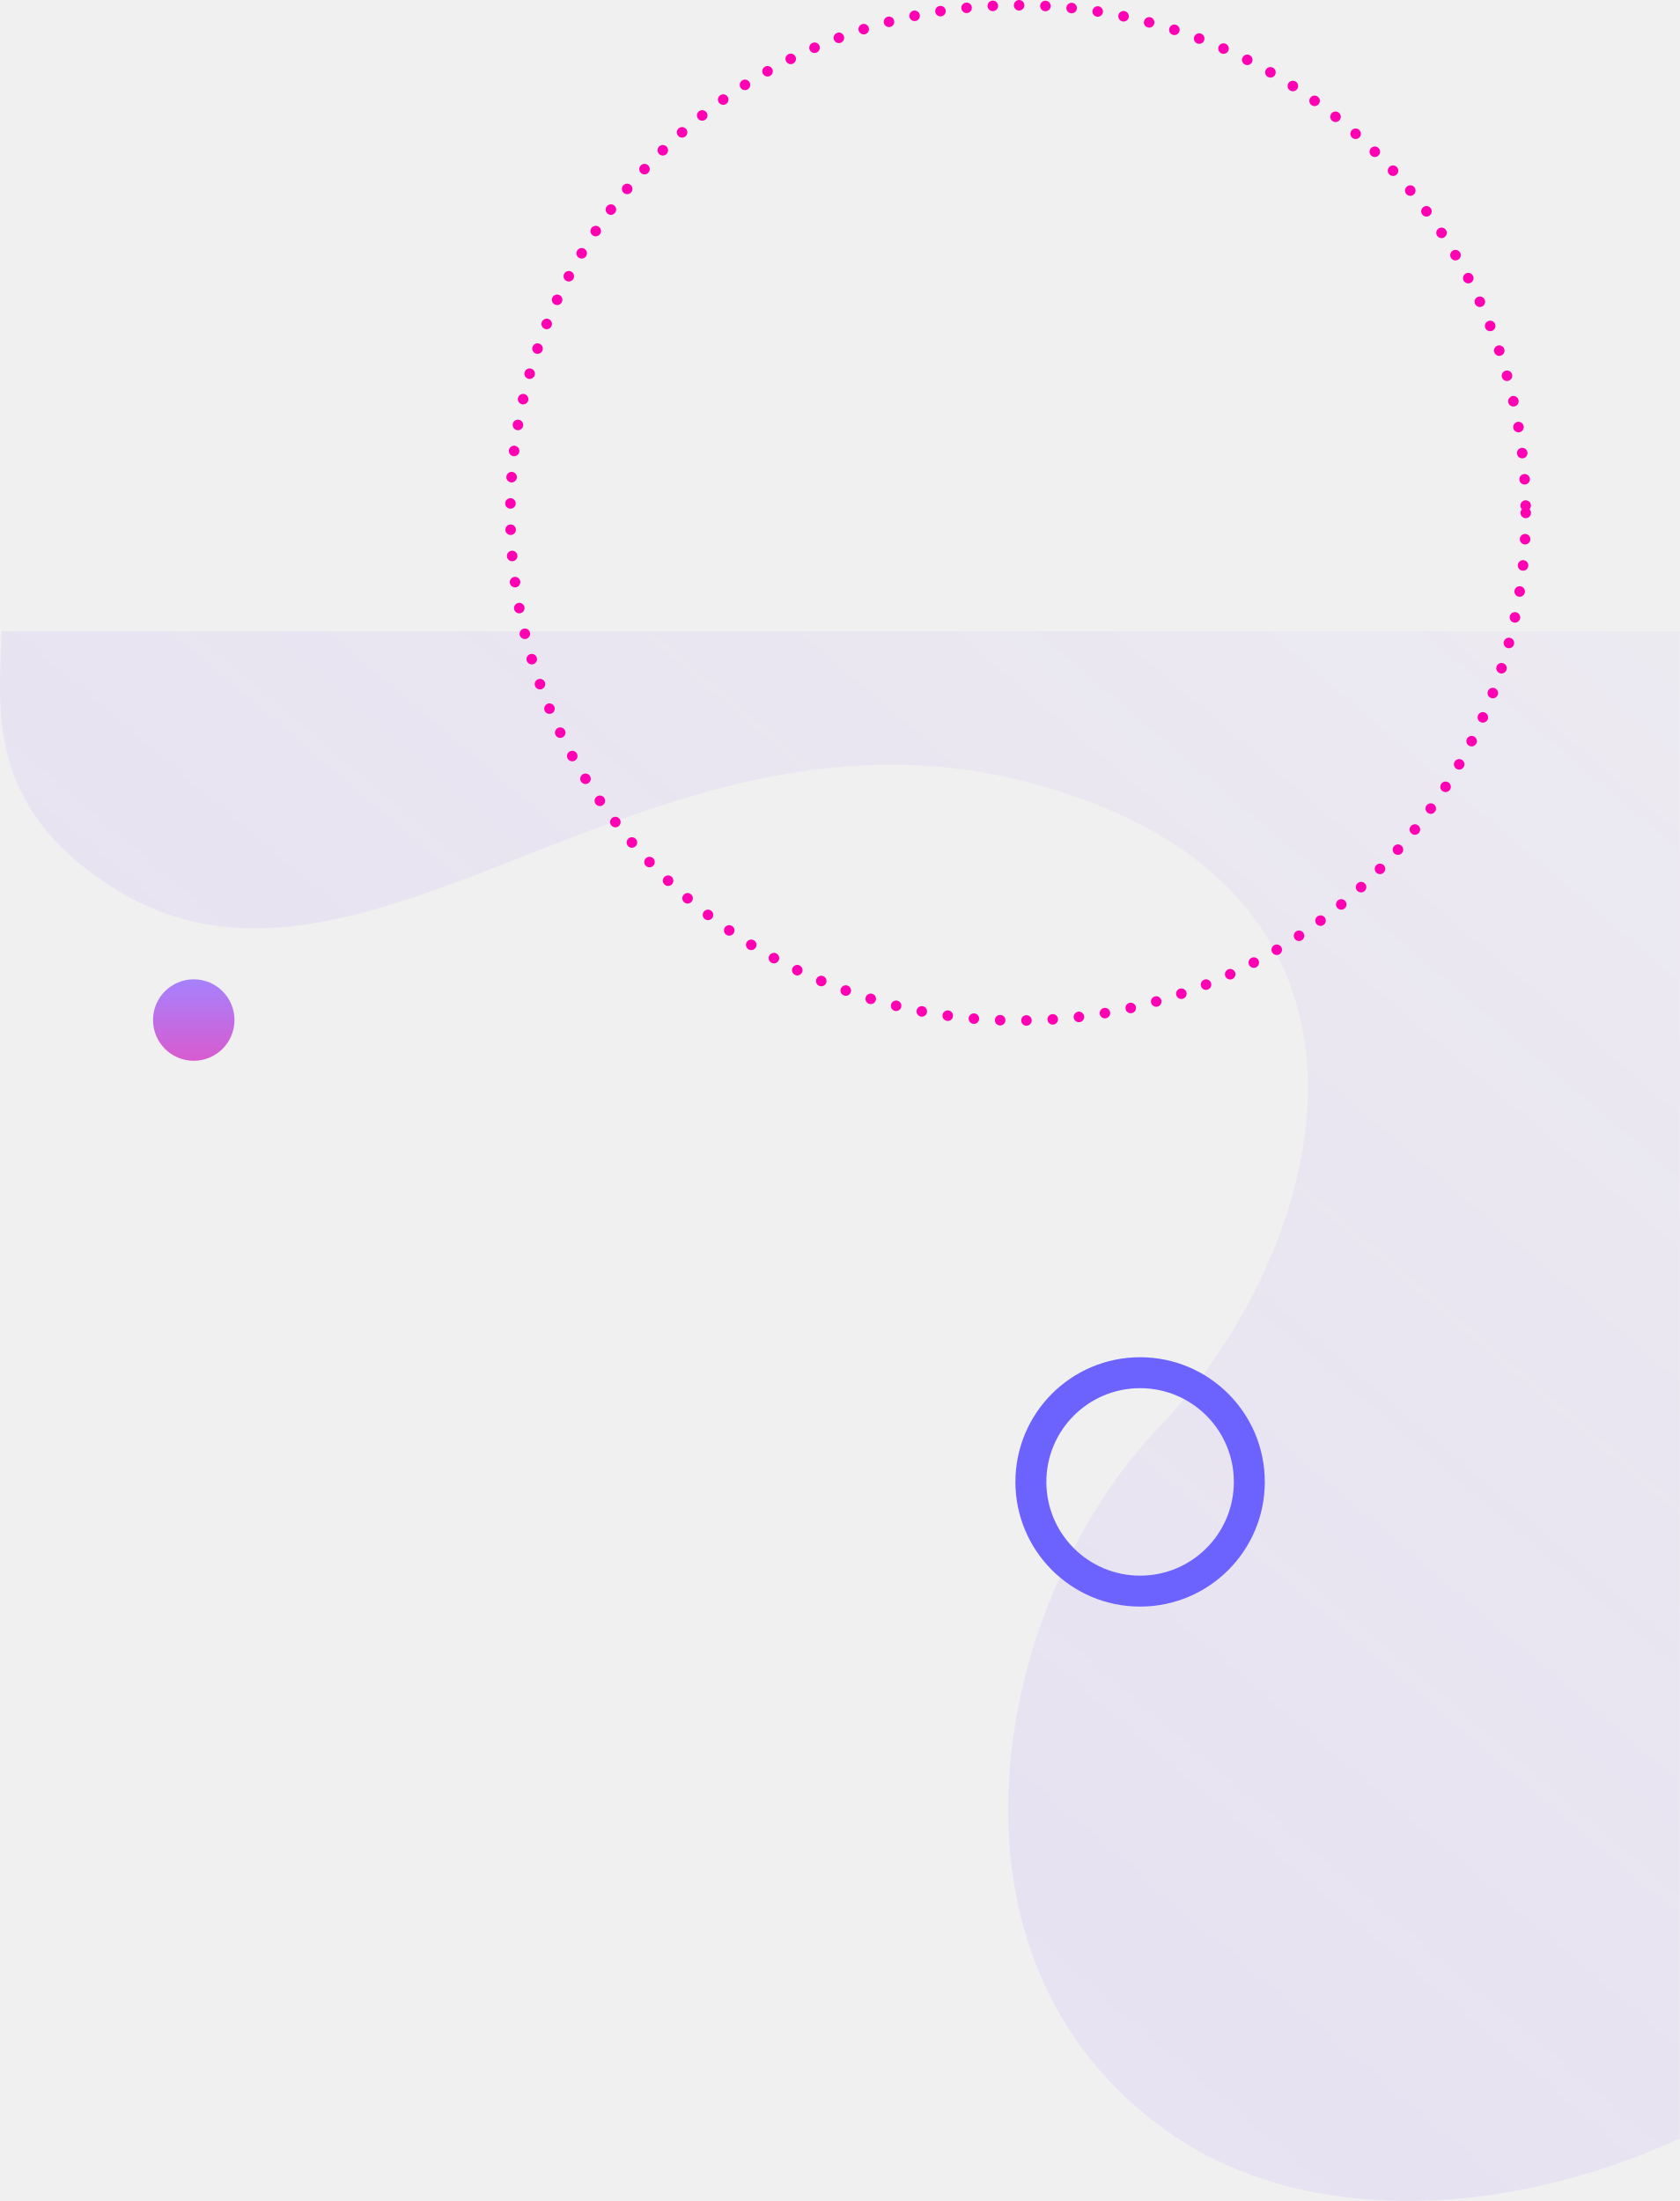
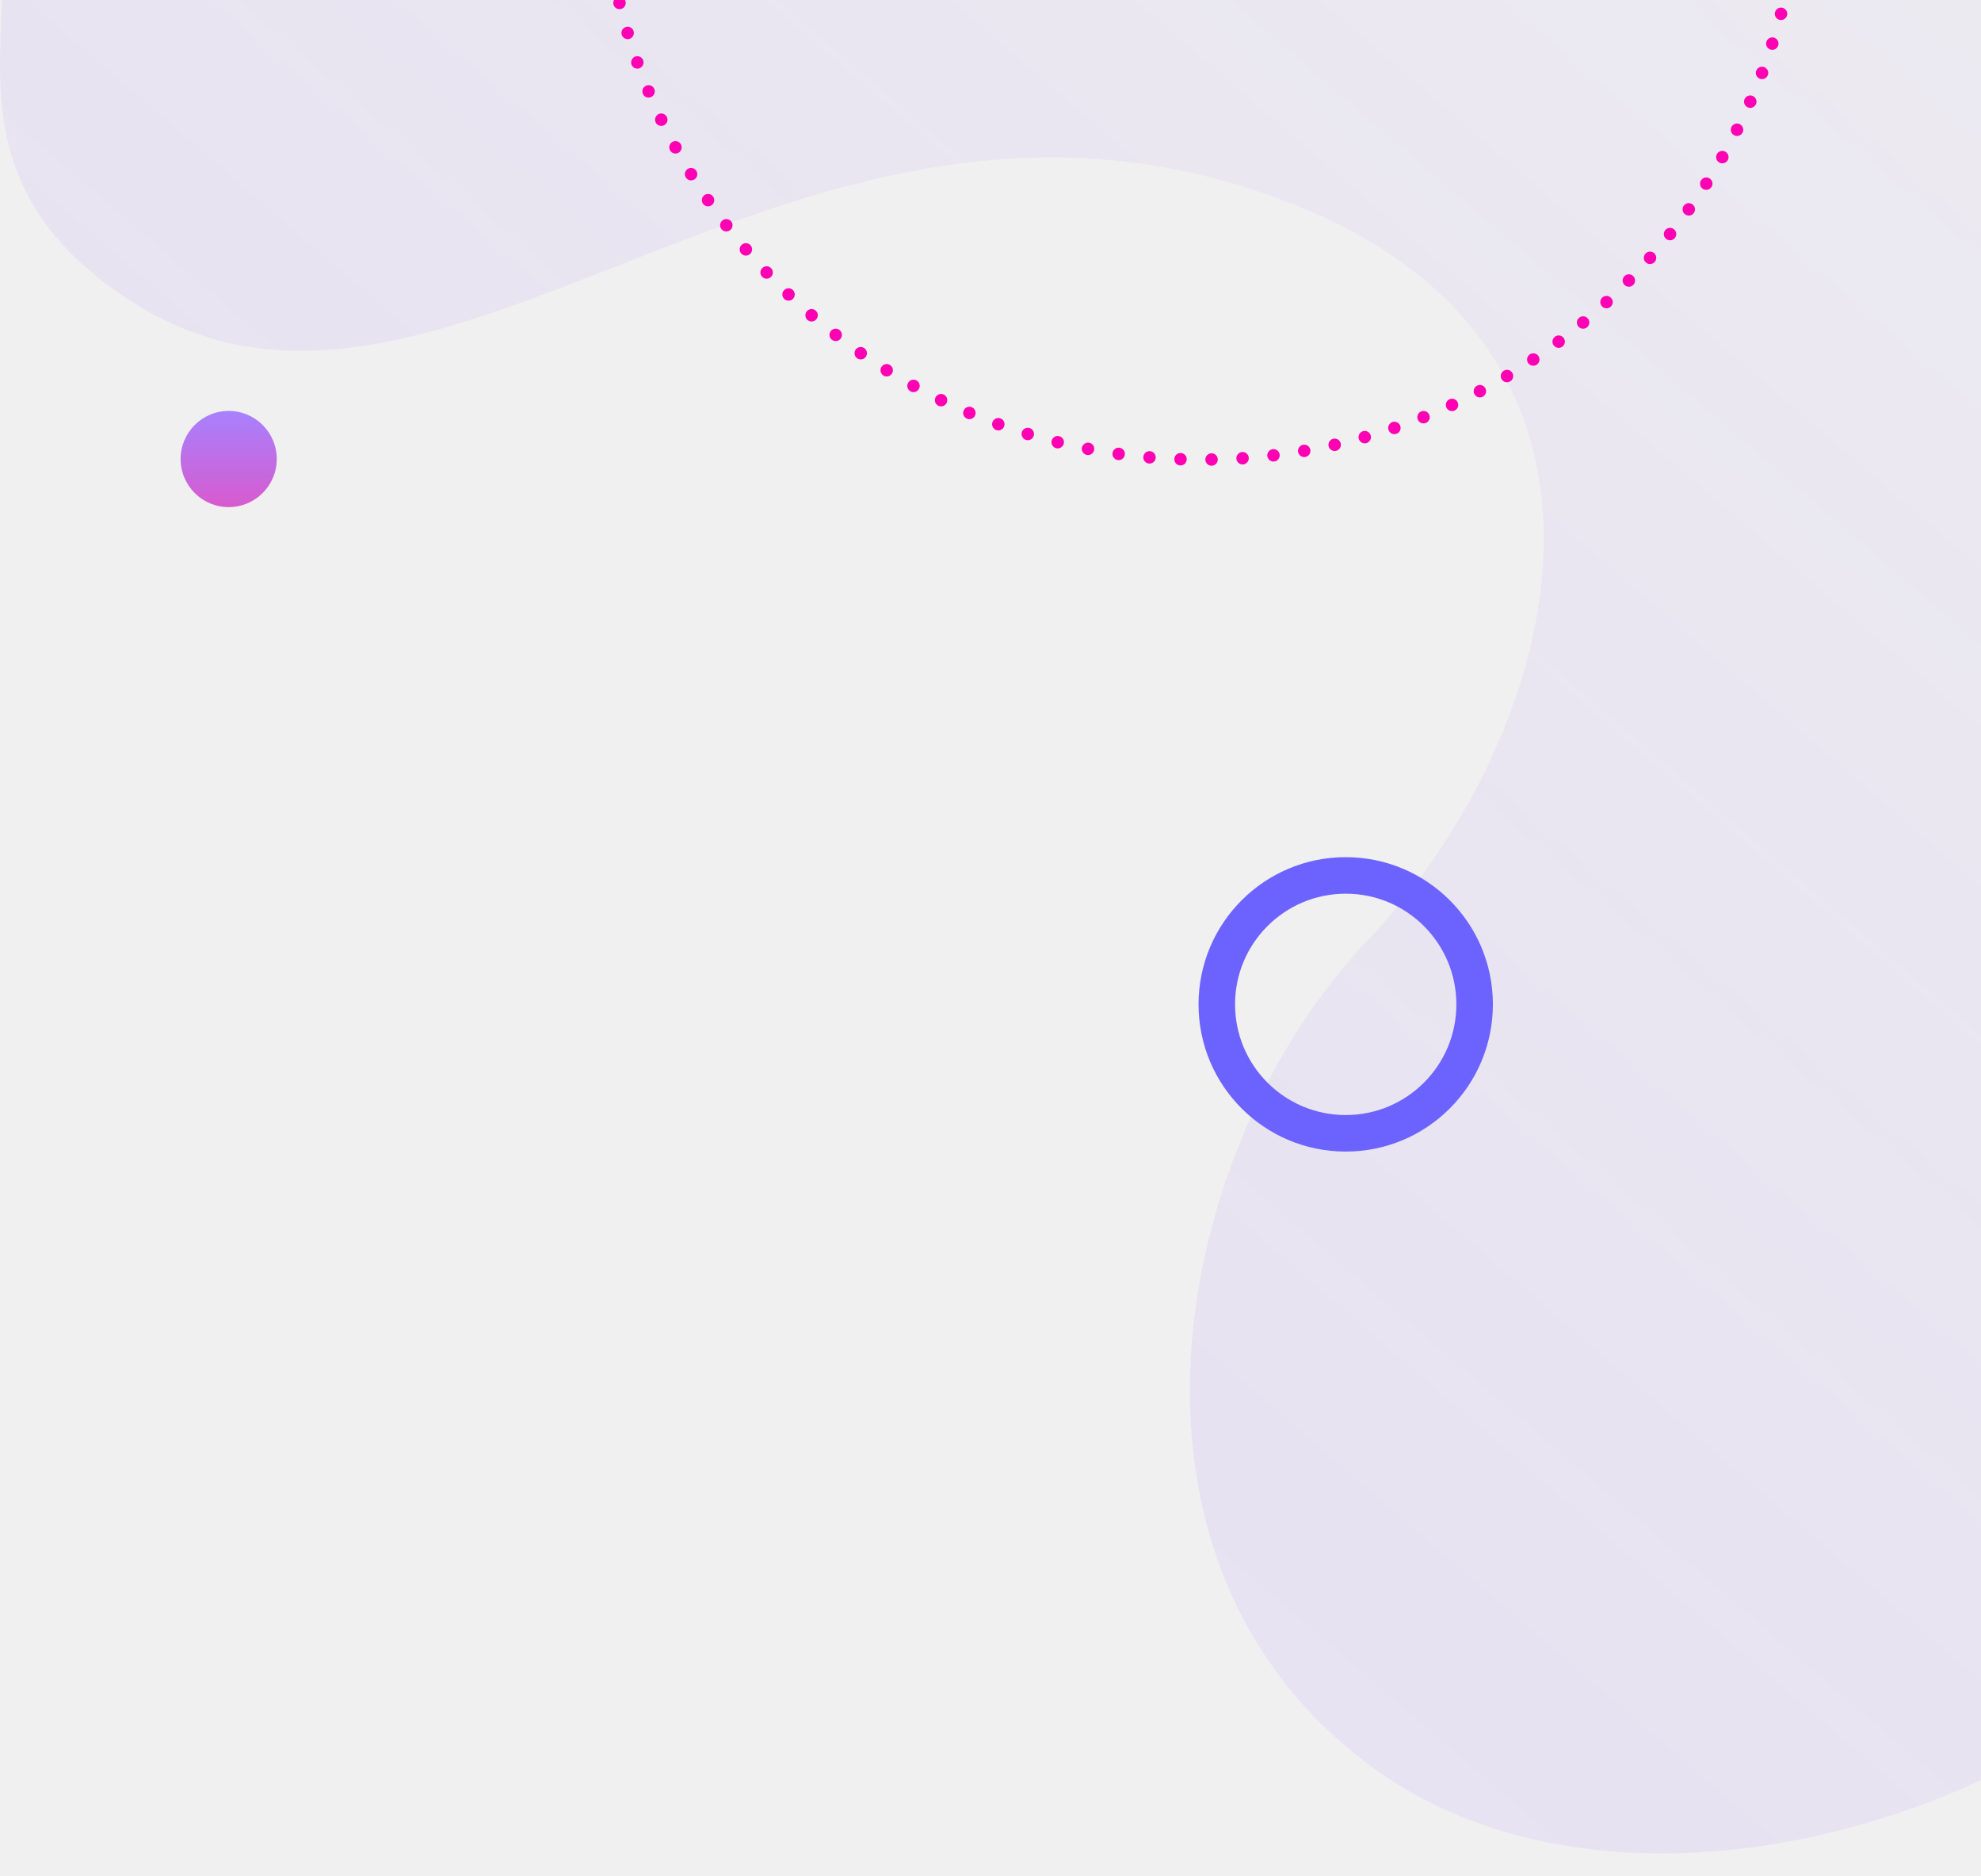
- <svg xmlns="http://www.w3.org/2000/svg" width="319.268" height="418.393" viewBox="0 0 319.268 418.393">
+ <svg xmlns="http://www.w3.org/2000/svg" width="319" height="302" viewBox="0 0 319 302">
  <defs>
-     <style>.a{opacity:0.81;fill:url(#a);}.b{opacity:0.11;fill:url(#b);}.c{fill:#6c63ff;}.d{fill:none;stroke:#ff00b2;stroke-linecap:round;stroke-linejoin:round;stroke-width:2px;stroke-dasharray:0 5;}</style>
-     <linearGradient id="a" x1="0.5" y1="0.003" x2="0.5" y2="1.014" gradientUnits="objectBoundingBox">
+     <style>.a{fill:#fff;stroke:#707070;}.b{clip-path:url(#a);}.c{opacity:0.81;fill:url(#b);}.d{opacity:0.11;fill:url(#c);}.e{fill:#6c63ff;}.f{fill:none;stroke:#ff00b2;stroke-linecap:round;stroke-linejoin:round;stroke-width:2px;stroke-dasharray:0 5;}</style>
+     <clipPath id="a">
+       <rect class="a" width="319" height="302" transform="translate(961)" />
+     </clipPath>
+     <linearGradient id="b" x1="0.5" y1="0.003" x2="0.5" y2="1.014" gradientUnits="objectBoundingBox">
      <stop offset="0" stop-color="#9568ff" />
      <stop offset="1" stop-color="#d437c7" />
    </linearGradient>
-     <linearGradient id="b" x1="0.301" y1="0.744" x2="1.027" y2="-0.04" gradientUnits="objectBoundingBox">
+     <linearGradient id="c" x1="0.301" y1="0.744" x2="1.027" y2="-0.04" gradientUnits="objectBoundingBox">
      <stop offset="0" stop-color="#9568ff" />
      <stop offset="1" stop-color="#9568ff" stop-opacity="0.4" />
    </linearGradient>
  </defs>
-   <g transform="translate(-961 120)">
-     <circle class="a" cx="7.742" cy="7.742" r="7.742" transform="translate(990.084 66.159)" />
-     <path class="b" d="M319.268,286.5c-34.814,15.97-72.667,16.19-97.4-1.364-46.645-33.1-33.1-100.814-1.5-133.916S271.519,50.407,197.79,29.341,69.893,78.995,21.744,48.9C-3.358,33.213.025,13.88.3,0H319.268Z" transform="translate(961 0)" />
-     <path class="c" d="M61.717,22.158a23.7,23.7,0,1,0,23.7,23.7A23.7,23.7,0,0,0,61.717,22.158Zm0,41.519A17.819,17.819,0,1,1,79.536,45.858,17.82,17.82,0,0,1,61.717,63.677Z" transform="translate(1115.983 115.842)" />
-     <circle class="d" cx="96.5" cy="96.5" r="96.5" transform="translate(1058 -119)" />
+   <g class="b" transform="translate(-961)">
+     <circle class="c" cx="7.742" cy="7.742" r="7.742" transform="translate(990.084 66.159)" />
+     <path class="d" d="M319.268,286.5c-34.814,15.97-72.667,16.19-97.4-1.364-46.645-33.1-33.1-100.814-1.5-133.916S271.519,50.407,197.79,29.341,69.893,78.995,21.744,48.9C-3.358,33.213.025,13.88.3,0H319.268Z" transform="translate(961 0)" />
+     <path class="e" d="M61.717,22.158a23.7,23.7,0,1,0,23.7,23.7A23.7,23.7,0,0,0,61.717,22.158Zm0,41.519A17.819,17.819,0,1,1,79.536,45.858,17.82,17.82,0,0,1,61.717,63.677Z" transform="translate(1115.983 115.842)" />
+     <circle class="f" cx="96.5" cy="96.5" r="96.5" transform="translate(1058 -119)" />
  </g>
</svg>
